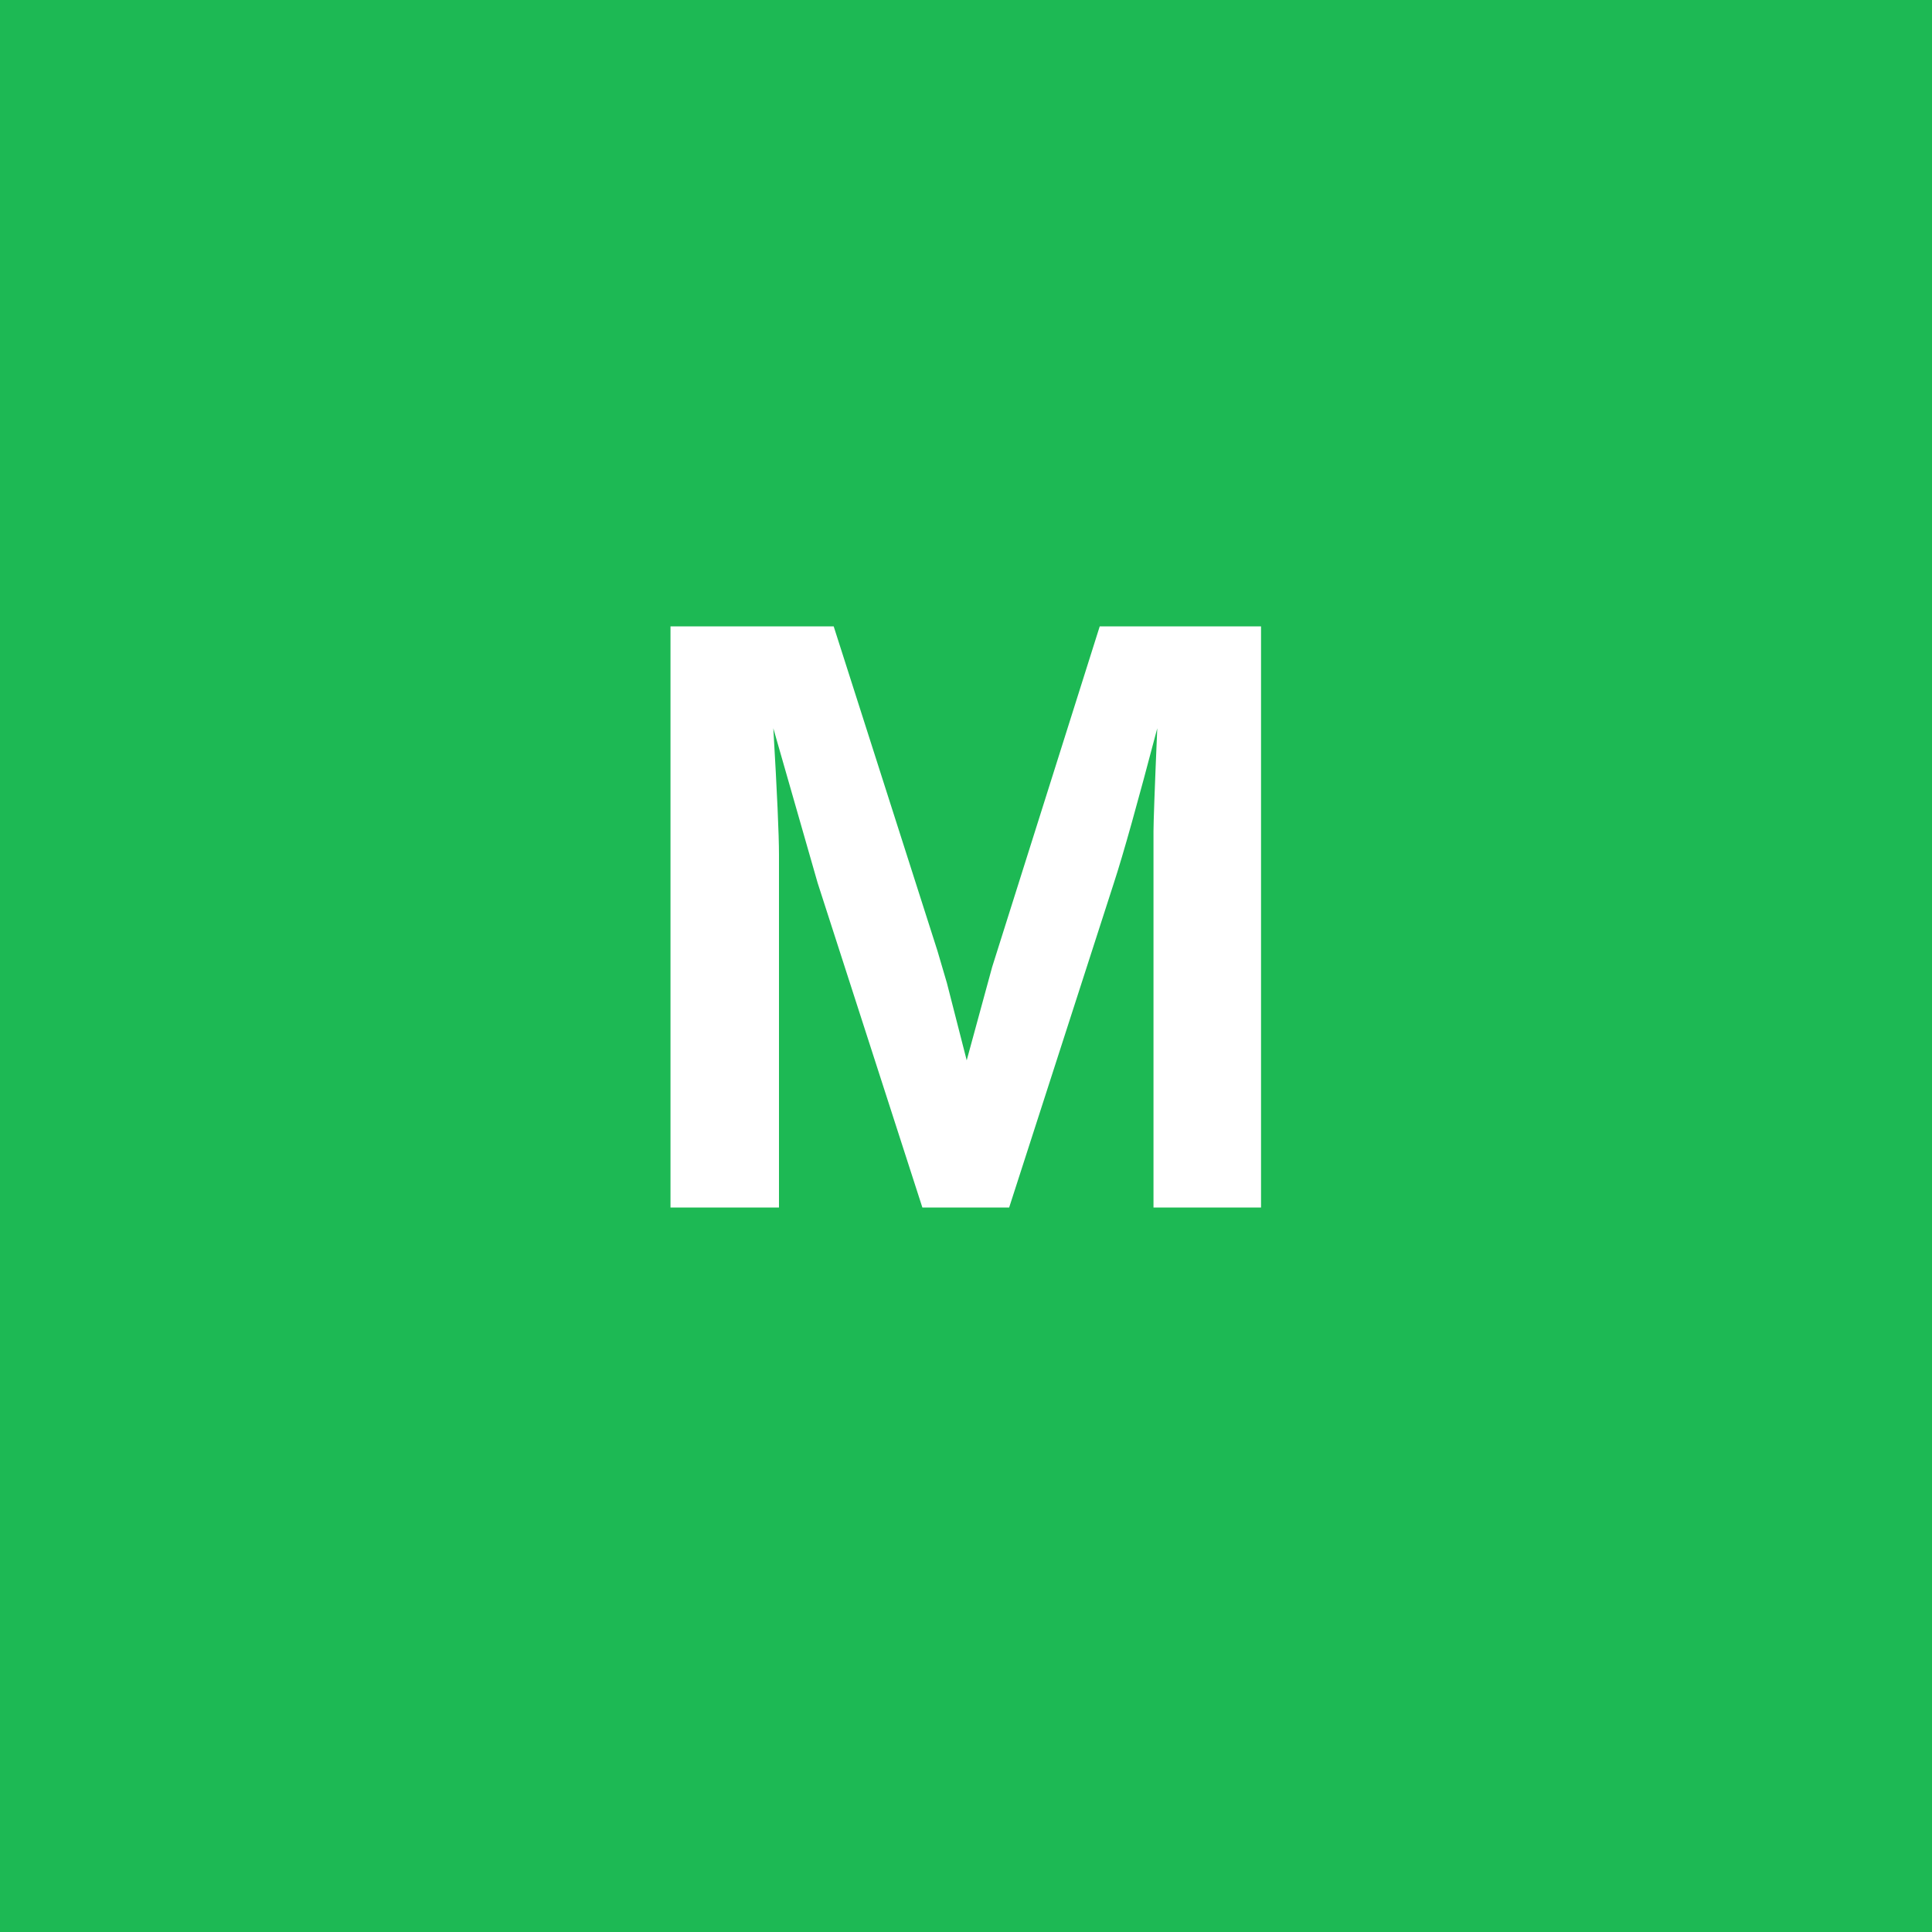
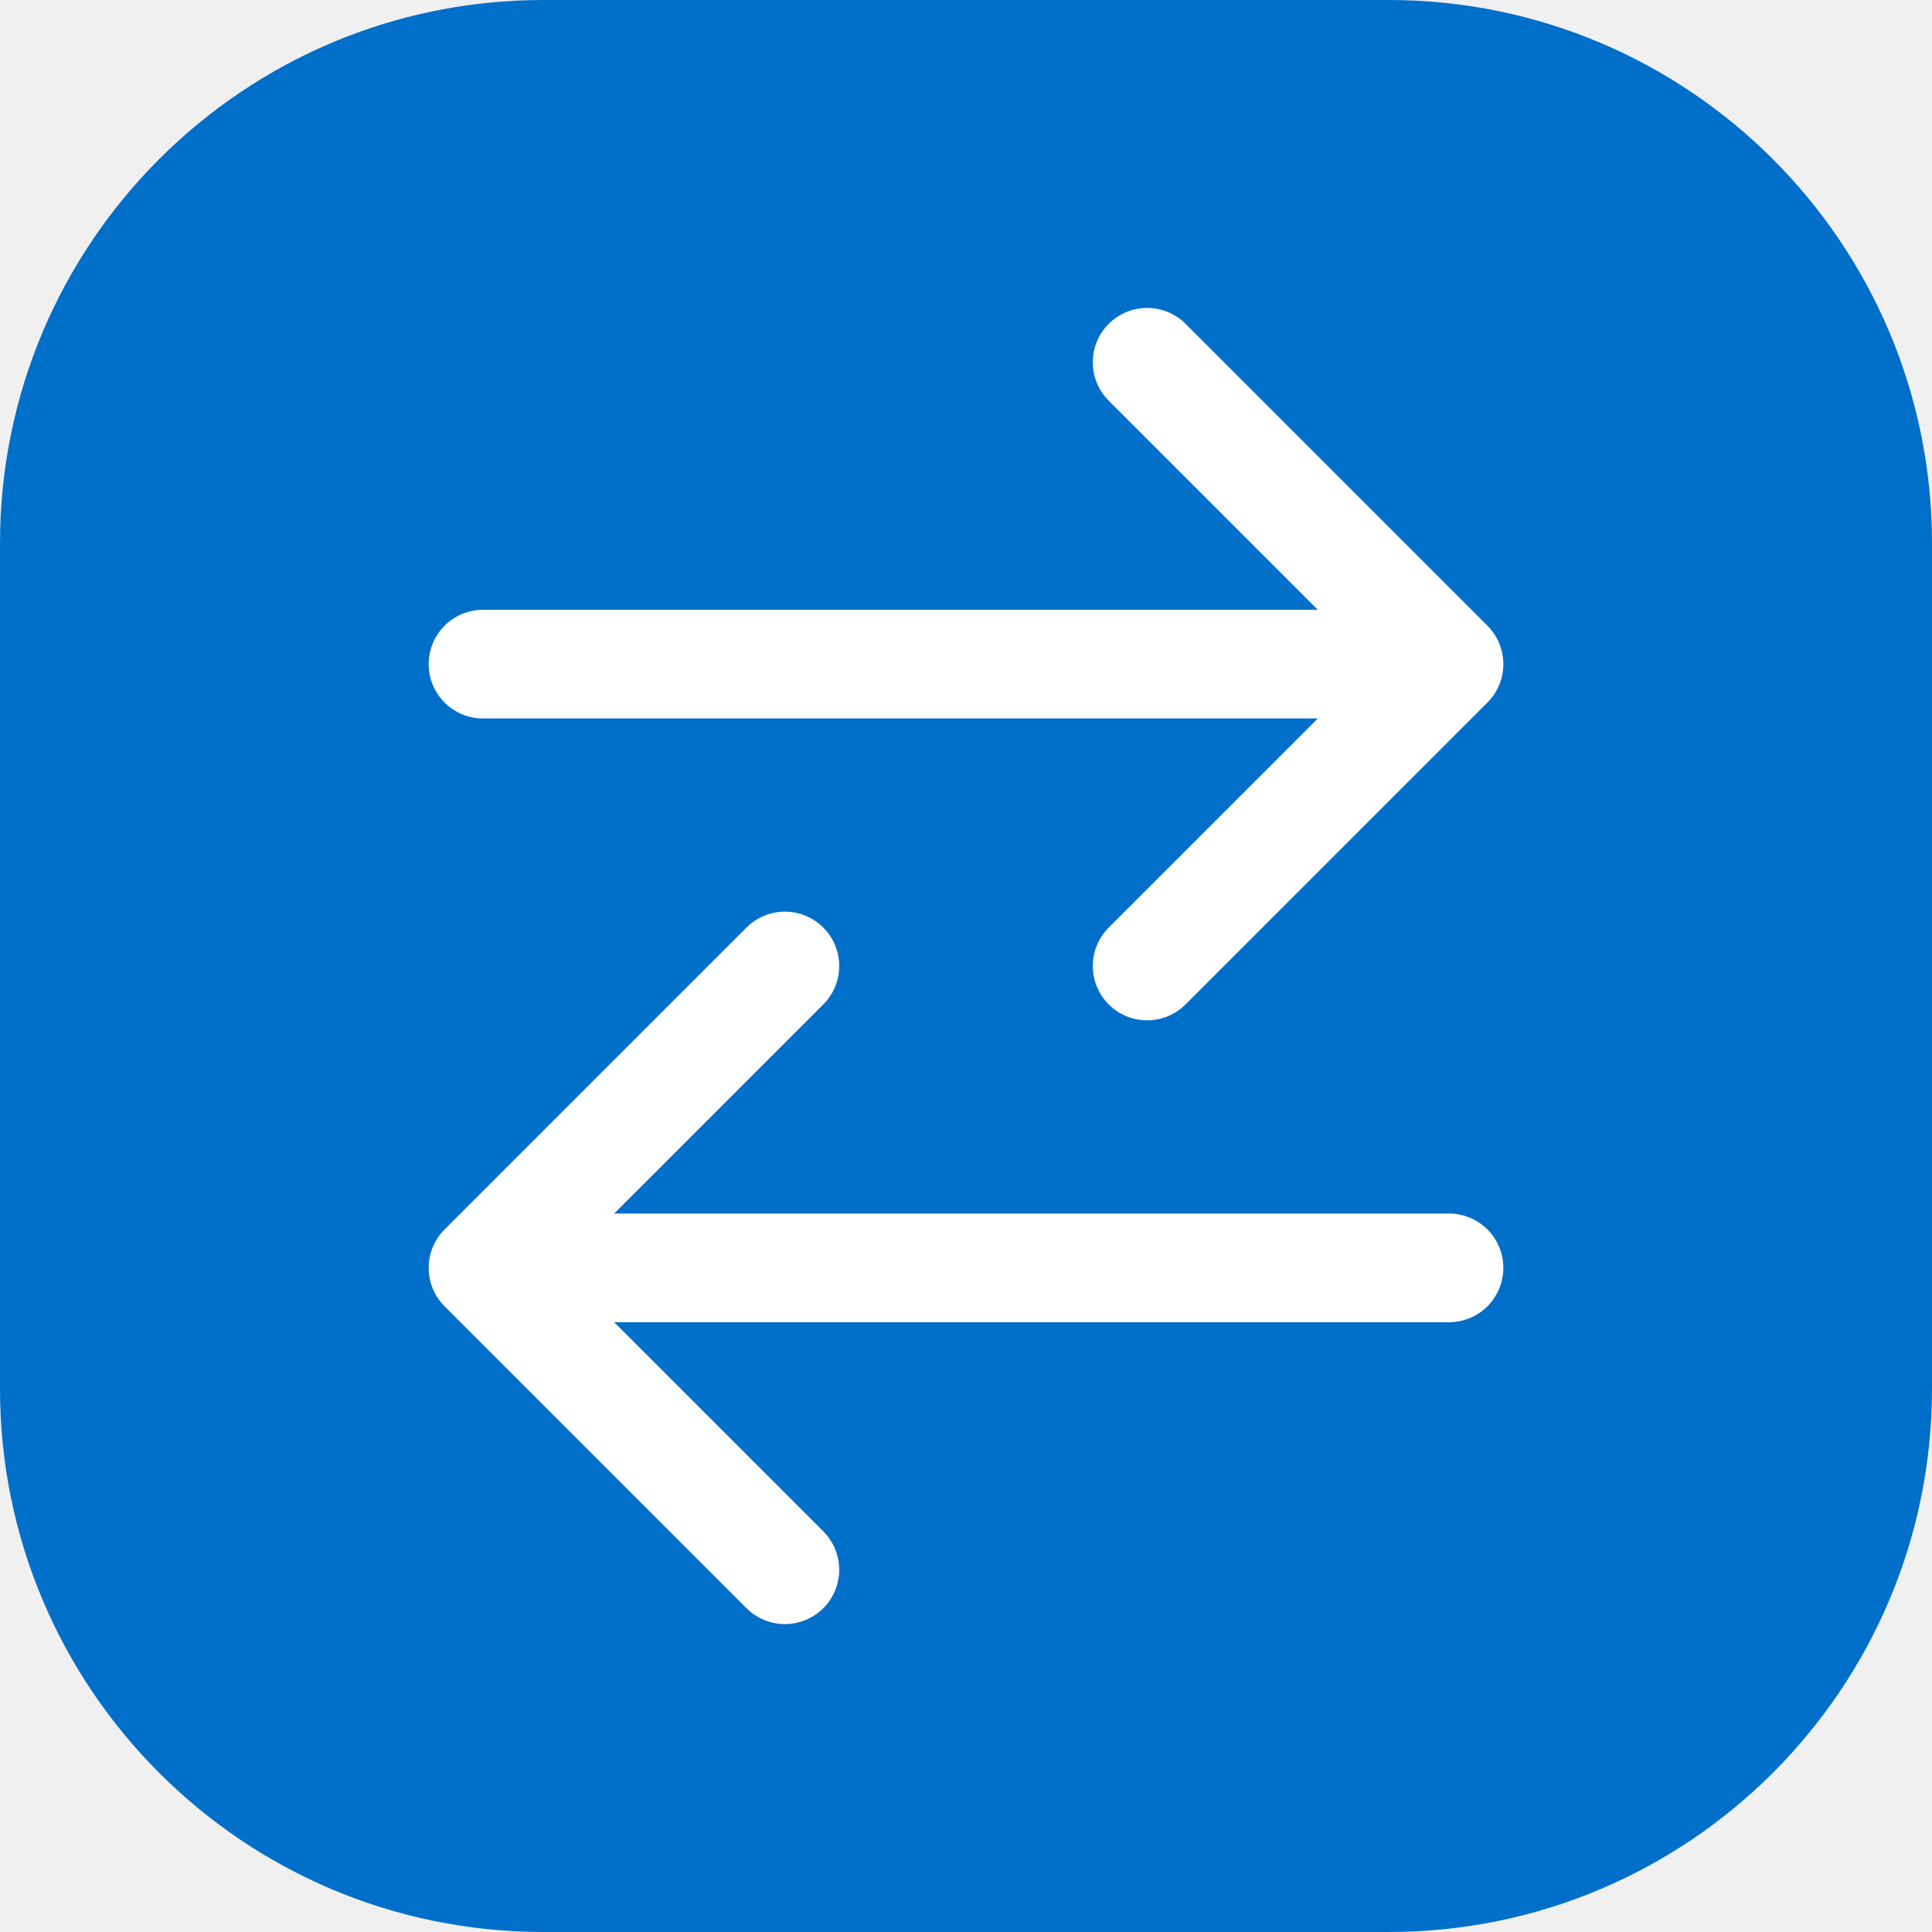
<svg xmlns="http://www.w3.org/2000/svg" width="32" height="32" viewBox="0 0 32 32">
-   <rect width="32" height="32" fill="#1db954" />
-   <text x="16" y="20" text-anchor="middle" fill="white" font-family="Arial, sans-serif" font-size="14" font-weight="bold">M</text>
+   <rect width="32" height="32" rx="9" fill="#006fc9" />
+   <path d="M8 11h16m-5-5 5 5-5 5M24 21H8m5-5-5 5 5 5" fill="none" stroke="white" stroke-width="1.8" stroke-linecap="round" stroke-linejoin="round" />
</svg>
